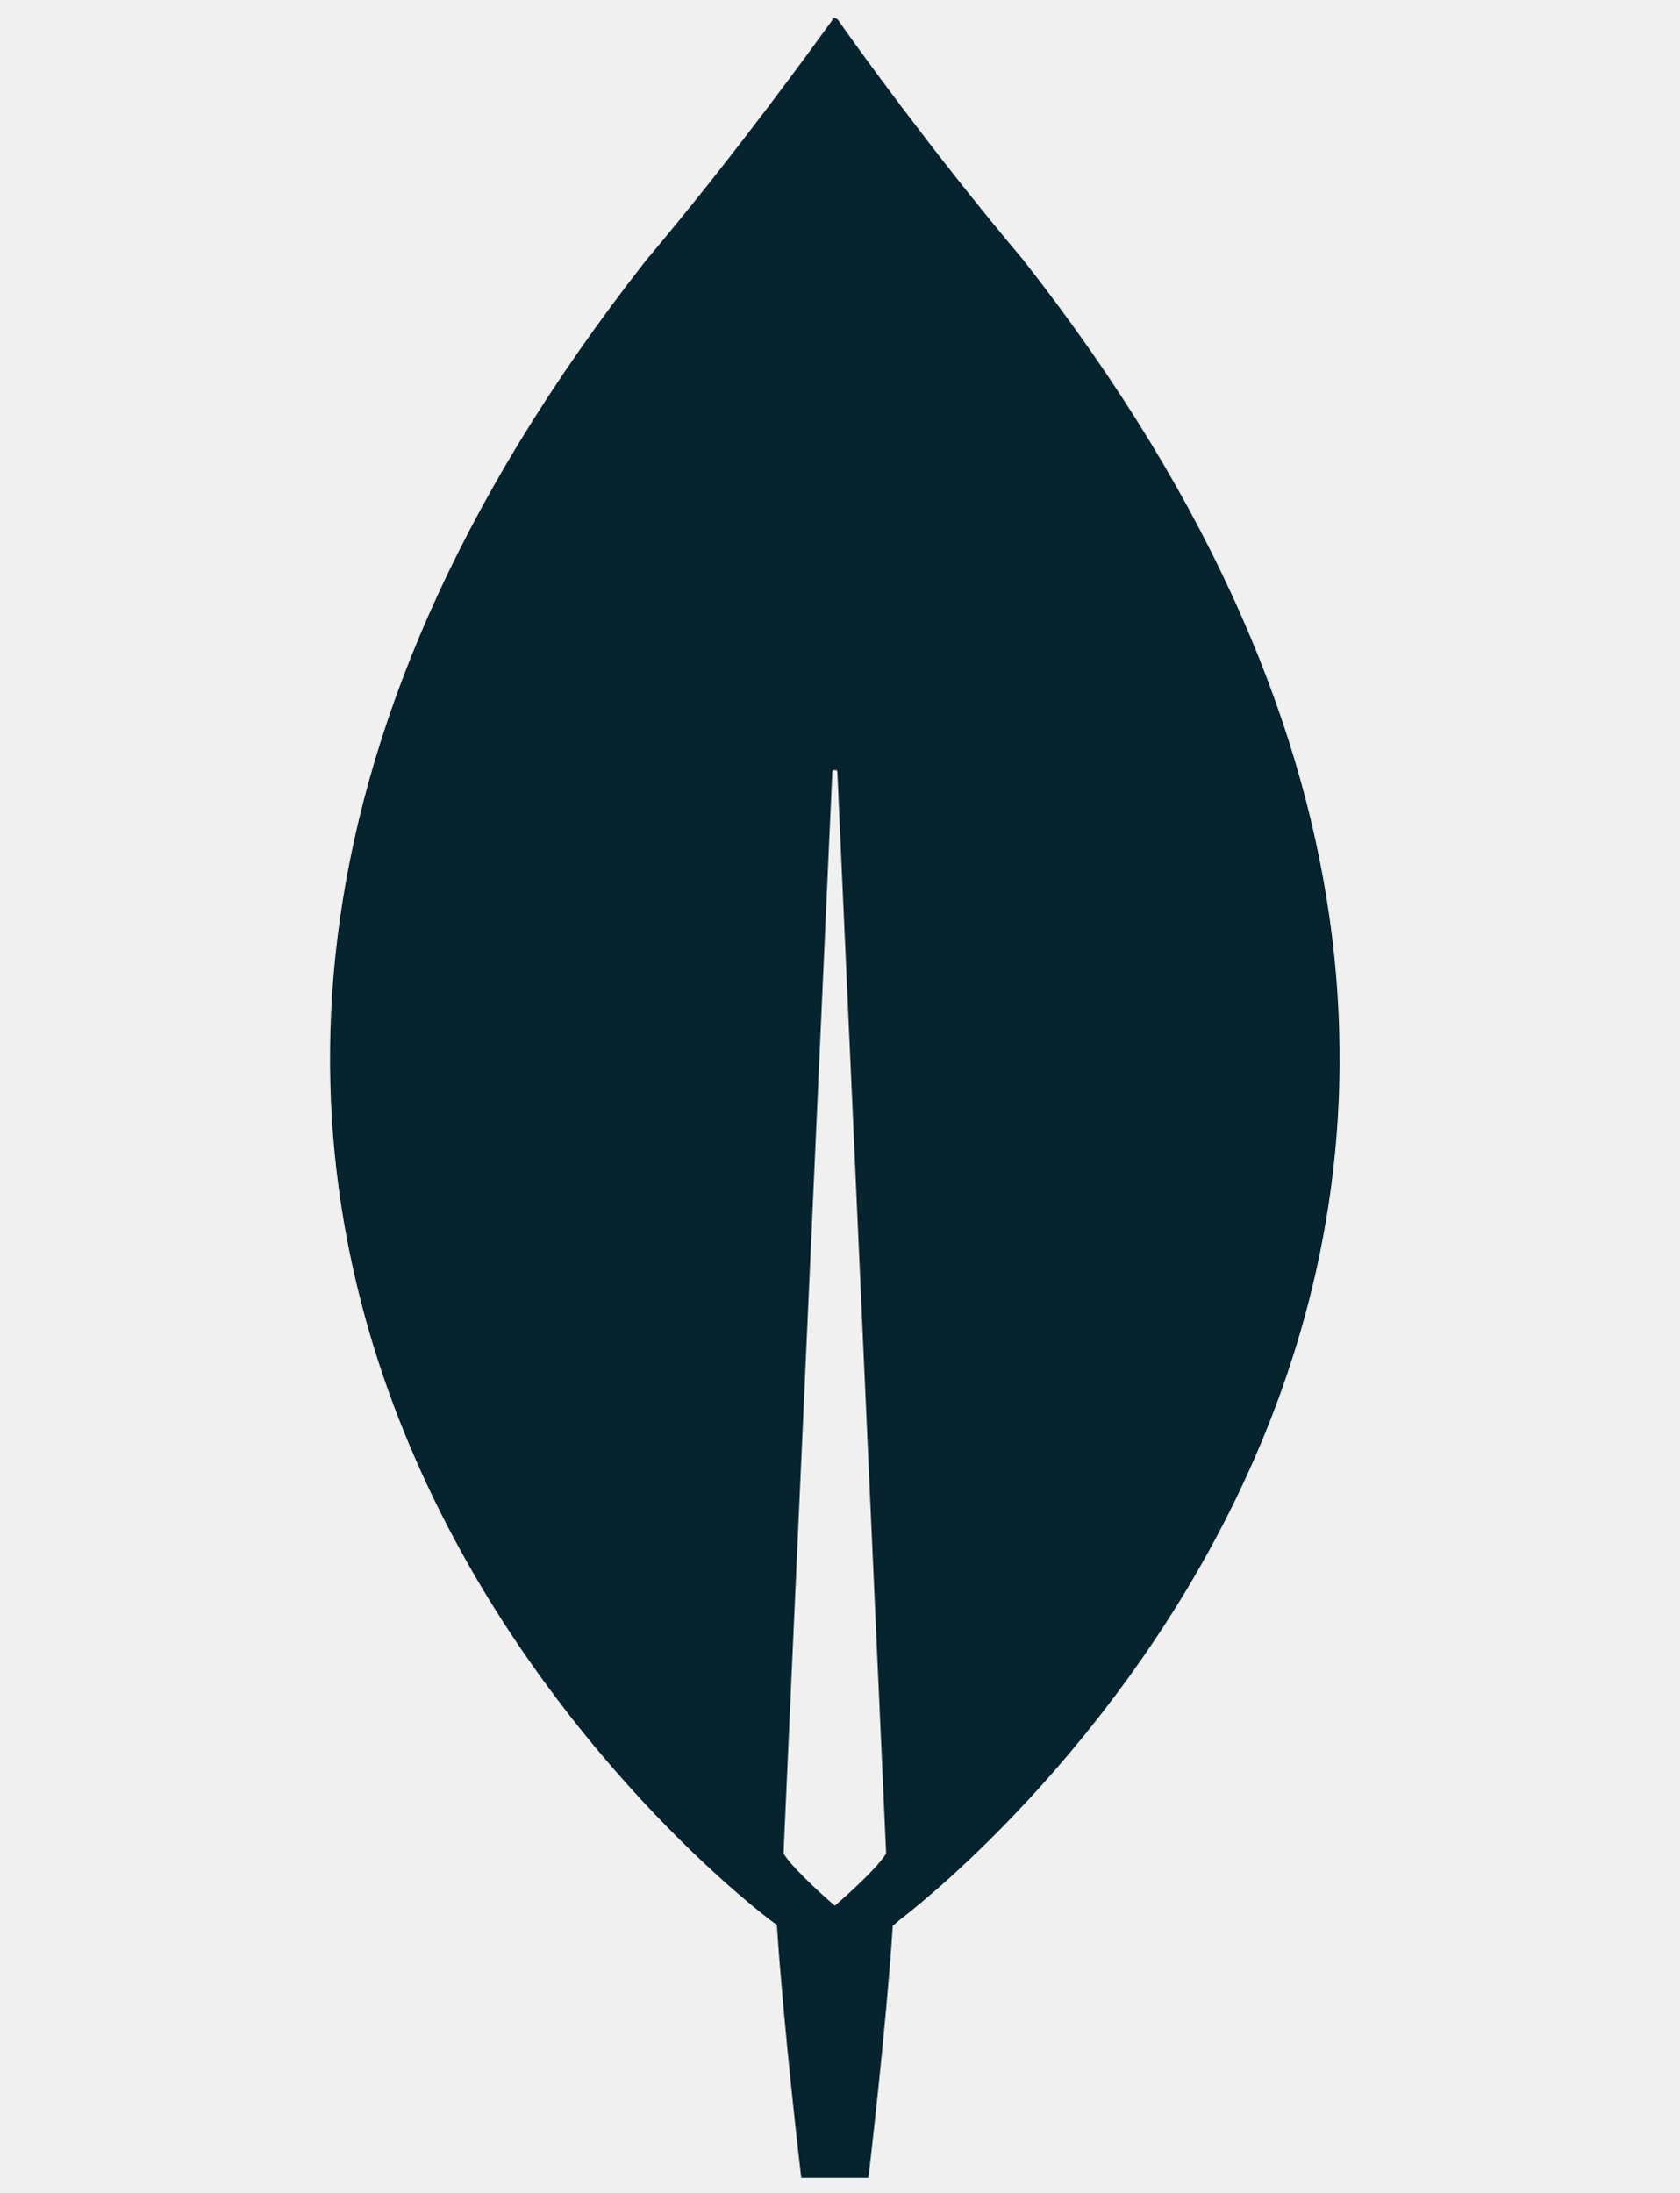
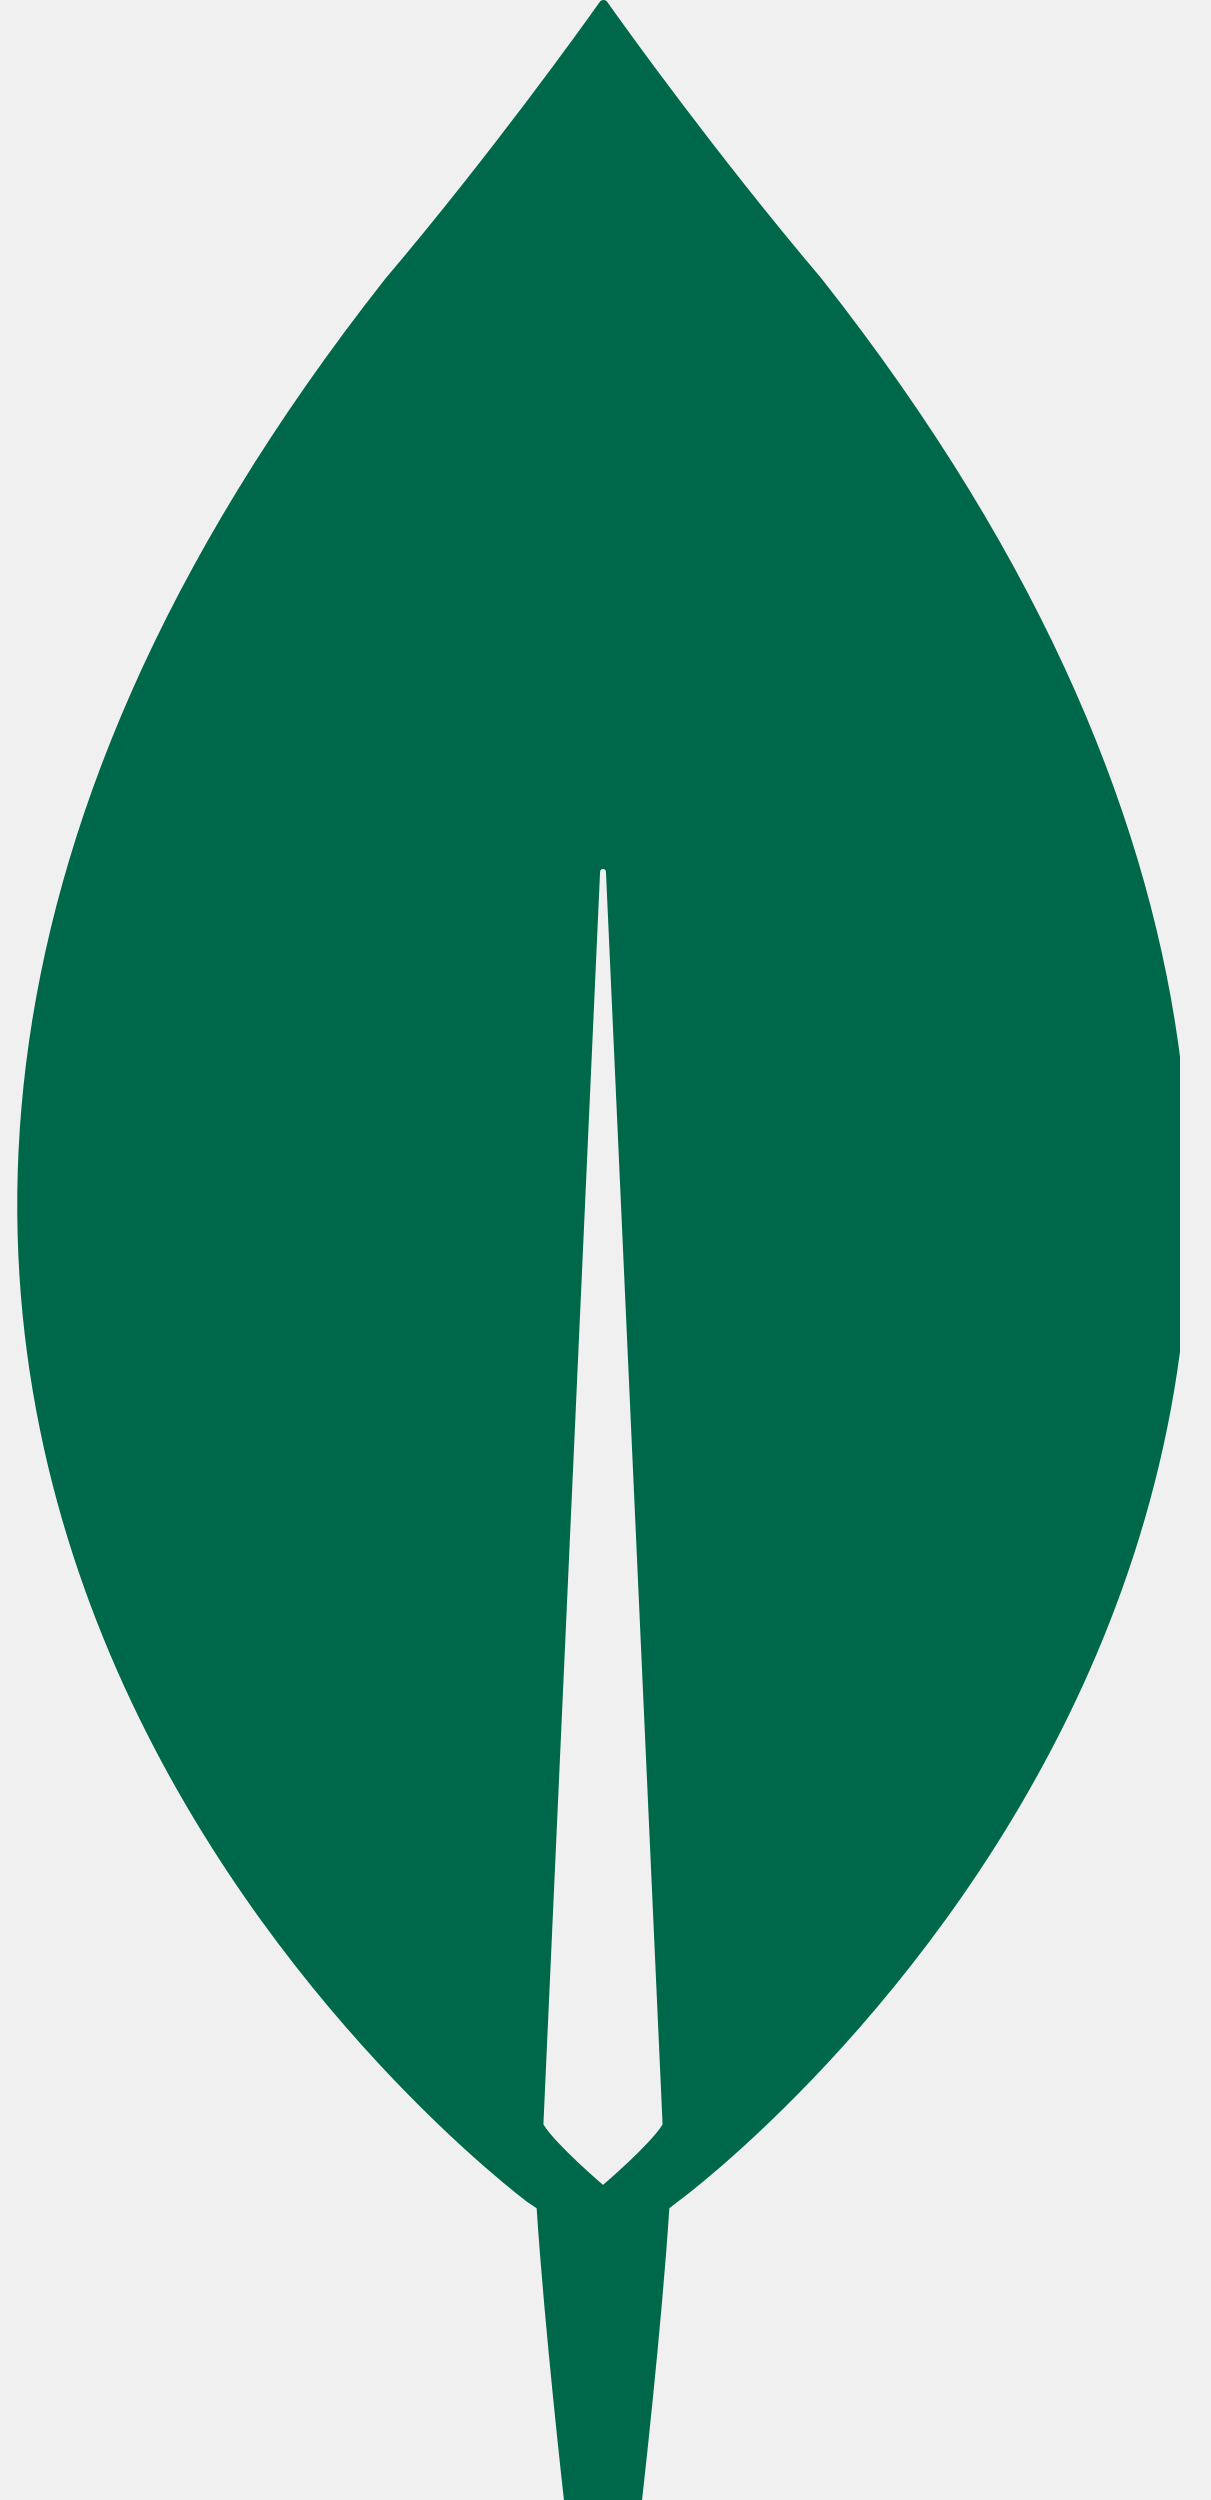
- <svg xmlns="http://www.w3.org/2000/svg" version="1.2" viewBox="0 0 200 261">
-   <style>
- 		.s0 { fill: #06232e } 
- 	</style>
-   <path id="Layer" fill-rule="evenodd" class="s0" d="m107.1 228.6l-0.8 0.7c-0.8 12.3-2.9 30-2.9 30h-8c0 0-2.1-17.8-2.9-30.1l-0.8-0.6c0 0-107.4-79.7-14.7-197.7 10.8-12.8 20.2-25.9 22.1-28.5q0-0.1 0.1-0.2 0.1 0 0.2 0 0.1 0 0.2 0 0.1 0.1 0.2 0.2c1.8 2.6 11.2 15.7 22 28.5 92.7 118-14.7 197.7-14.7 197.7zm-1.6-7.9v-0.2l-5.8-128.6q0-0.1-0.1-0.2-0.1 0-0.2 0-0.1 0-0.2 0-0.1 0.1-0.1 0.2l-5.8 128.6v0.2c1.3 2.1 6.1 6.2 6.1 6.2 0 0 4.8-4.1 6.1-6.2z" />
+ <svg xmlns="http://www.w3.org/2000/svg" width="31" height="64" viewBox="0 0 31 64" fill="none">
+   <g clip-path="url(#clip0_93_143)">
+     <path d="M21.032 7.133C18.334 3.946 16.011 0.71 15.537 0.037C15.487 -0.012 15.412 -0.012 15.362 0.037C14.887 0.71 12.564 3.946 9.866 7.133C-13.291 36.538 13.513 56.381 13.513 56.381L13.738 56.531C13.938 59.593 14.437 64 14.437 64H15.437H16.436C16.436 64 16.936 59.618 17.135 56.531L17.36 56.356C17.385 56.356 44.19 36.538 21.032 7.133ZM15.437 55.933C15.437 55.933 14.238 54.912 13.913 54.389V54.34L15.362 22.321C15.362 22.221 15.512 22.221 15.512 22.321L16.96 54.34V54.389C16.636 54.912 15.437 55.933 15.437 55.933Z" fill="#00684A" />
+   </g>
+   <defs>
+     <clipPath id="clip0_93_143">
+       <rect width="29.767" height="64" fill="white" transform="translate(0.44104)" />
+     </clipPath>
+   </defs>
</svg>
